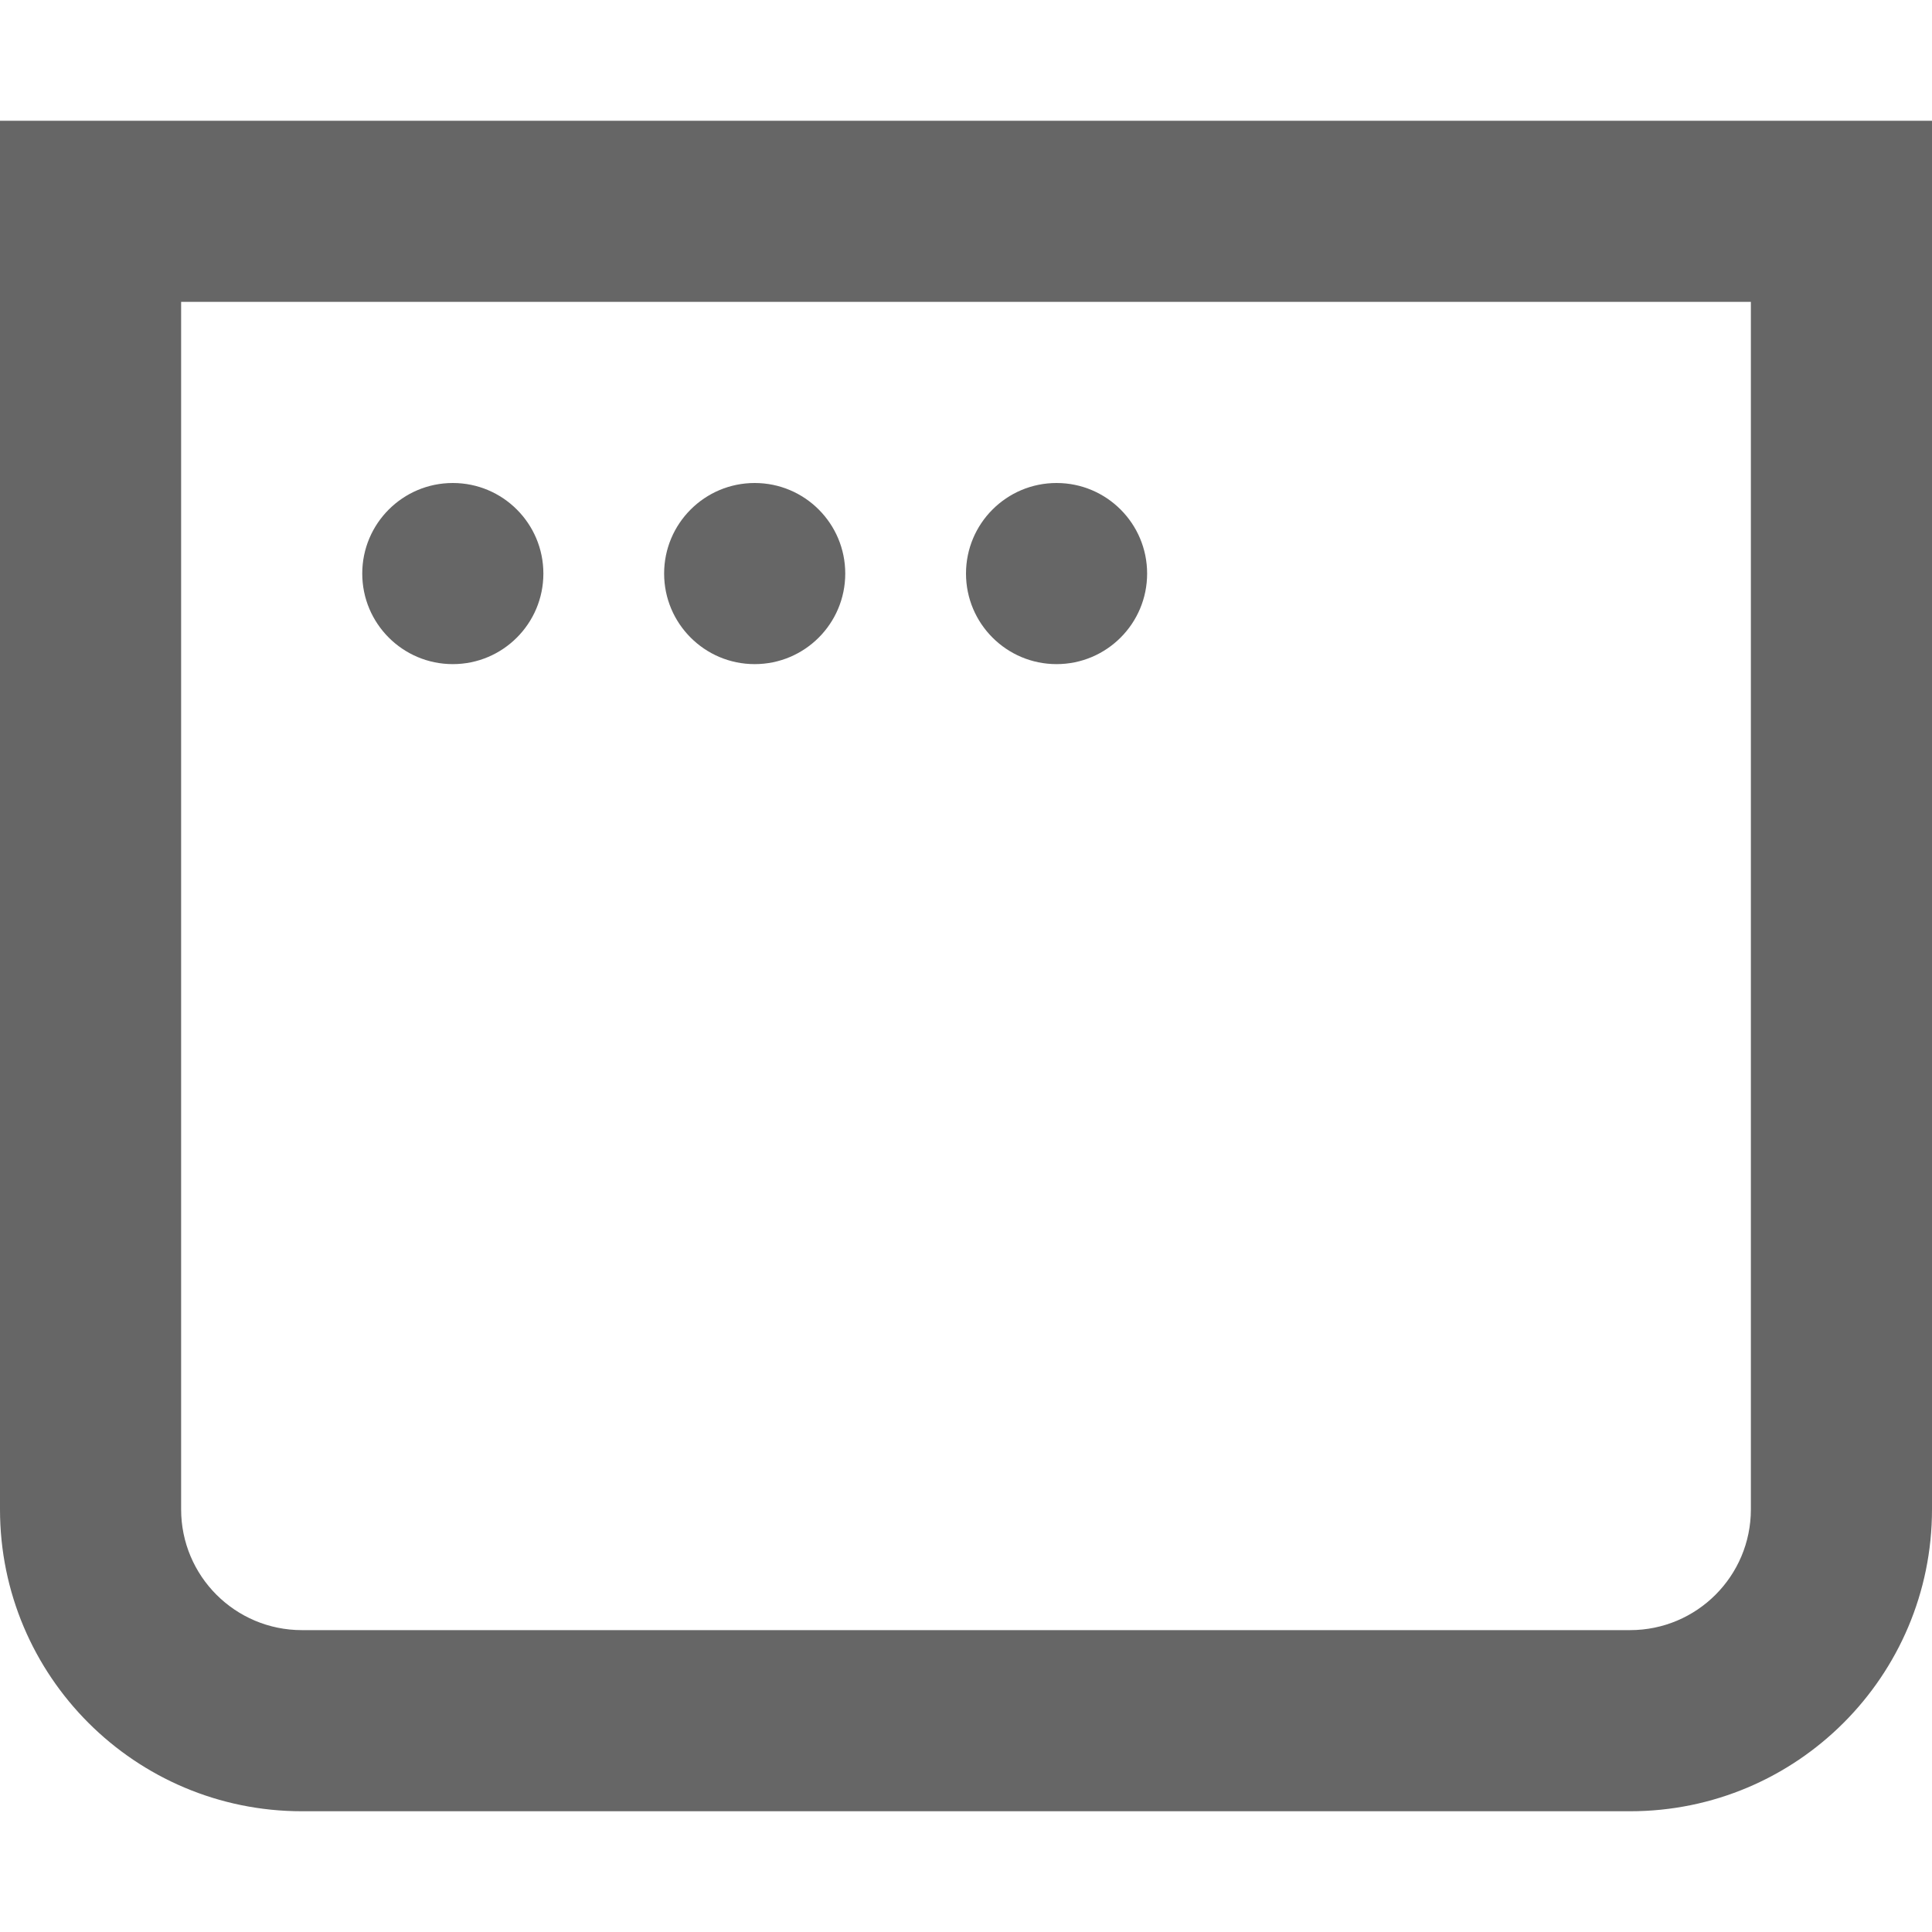
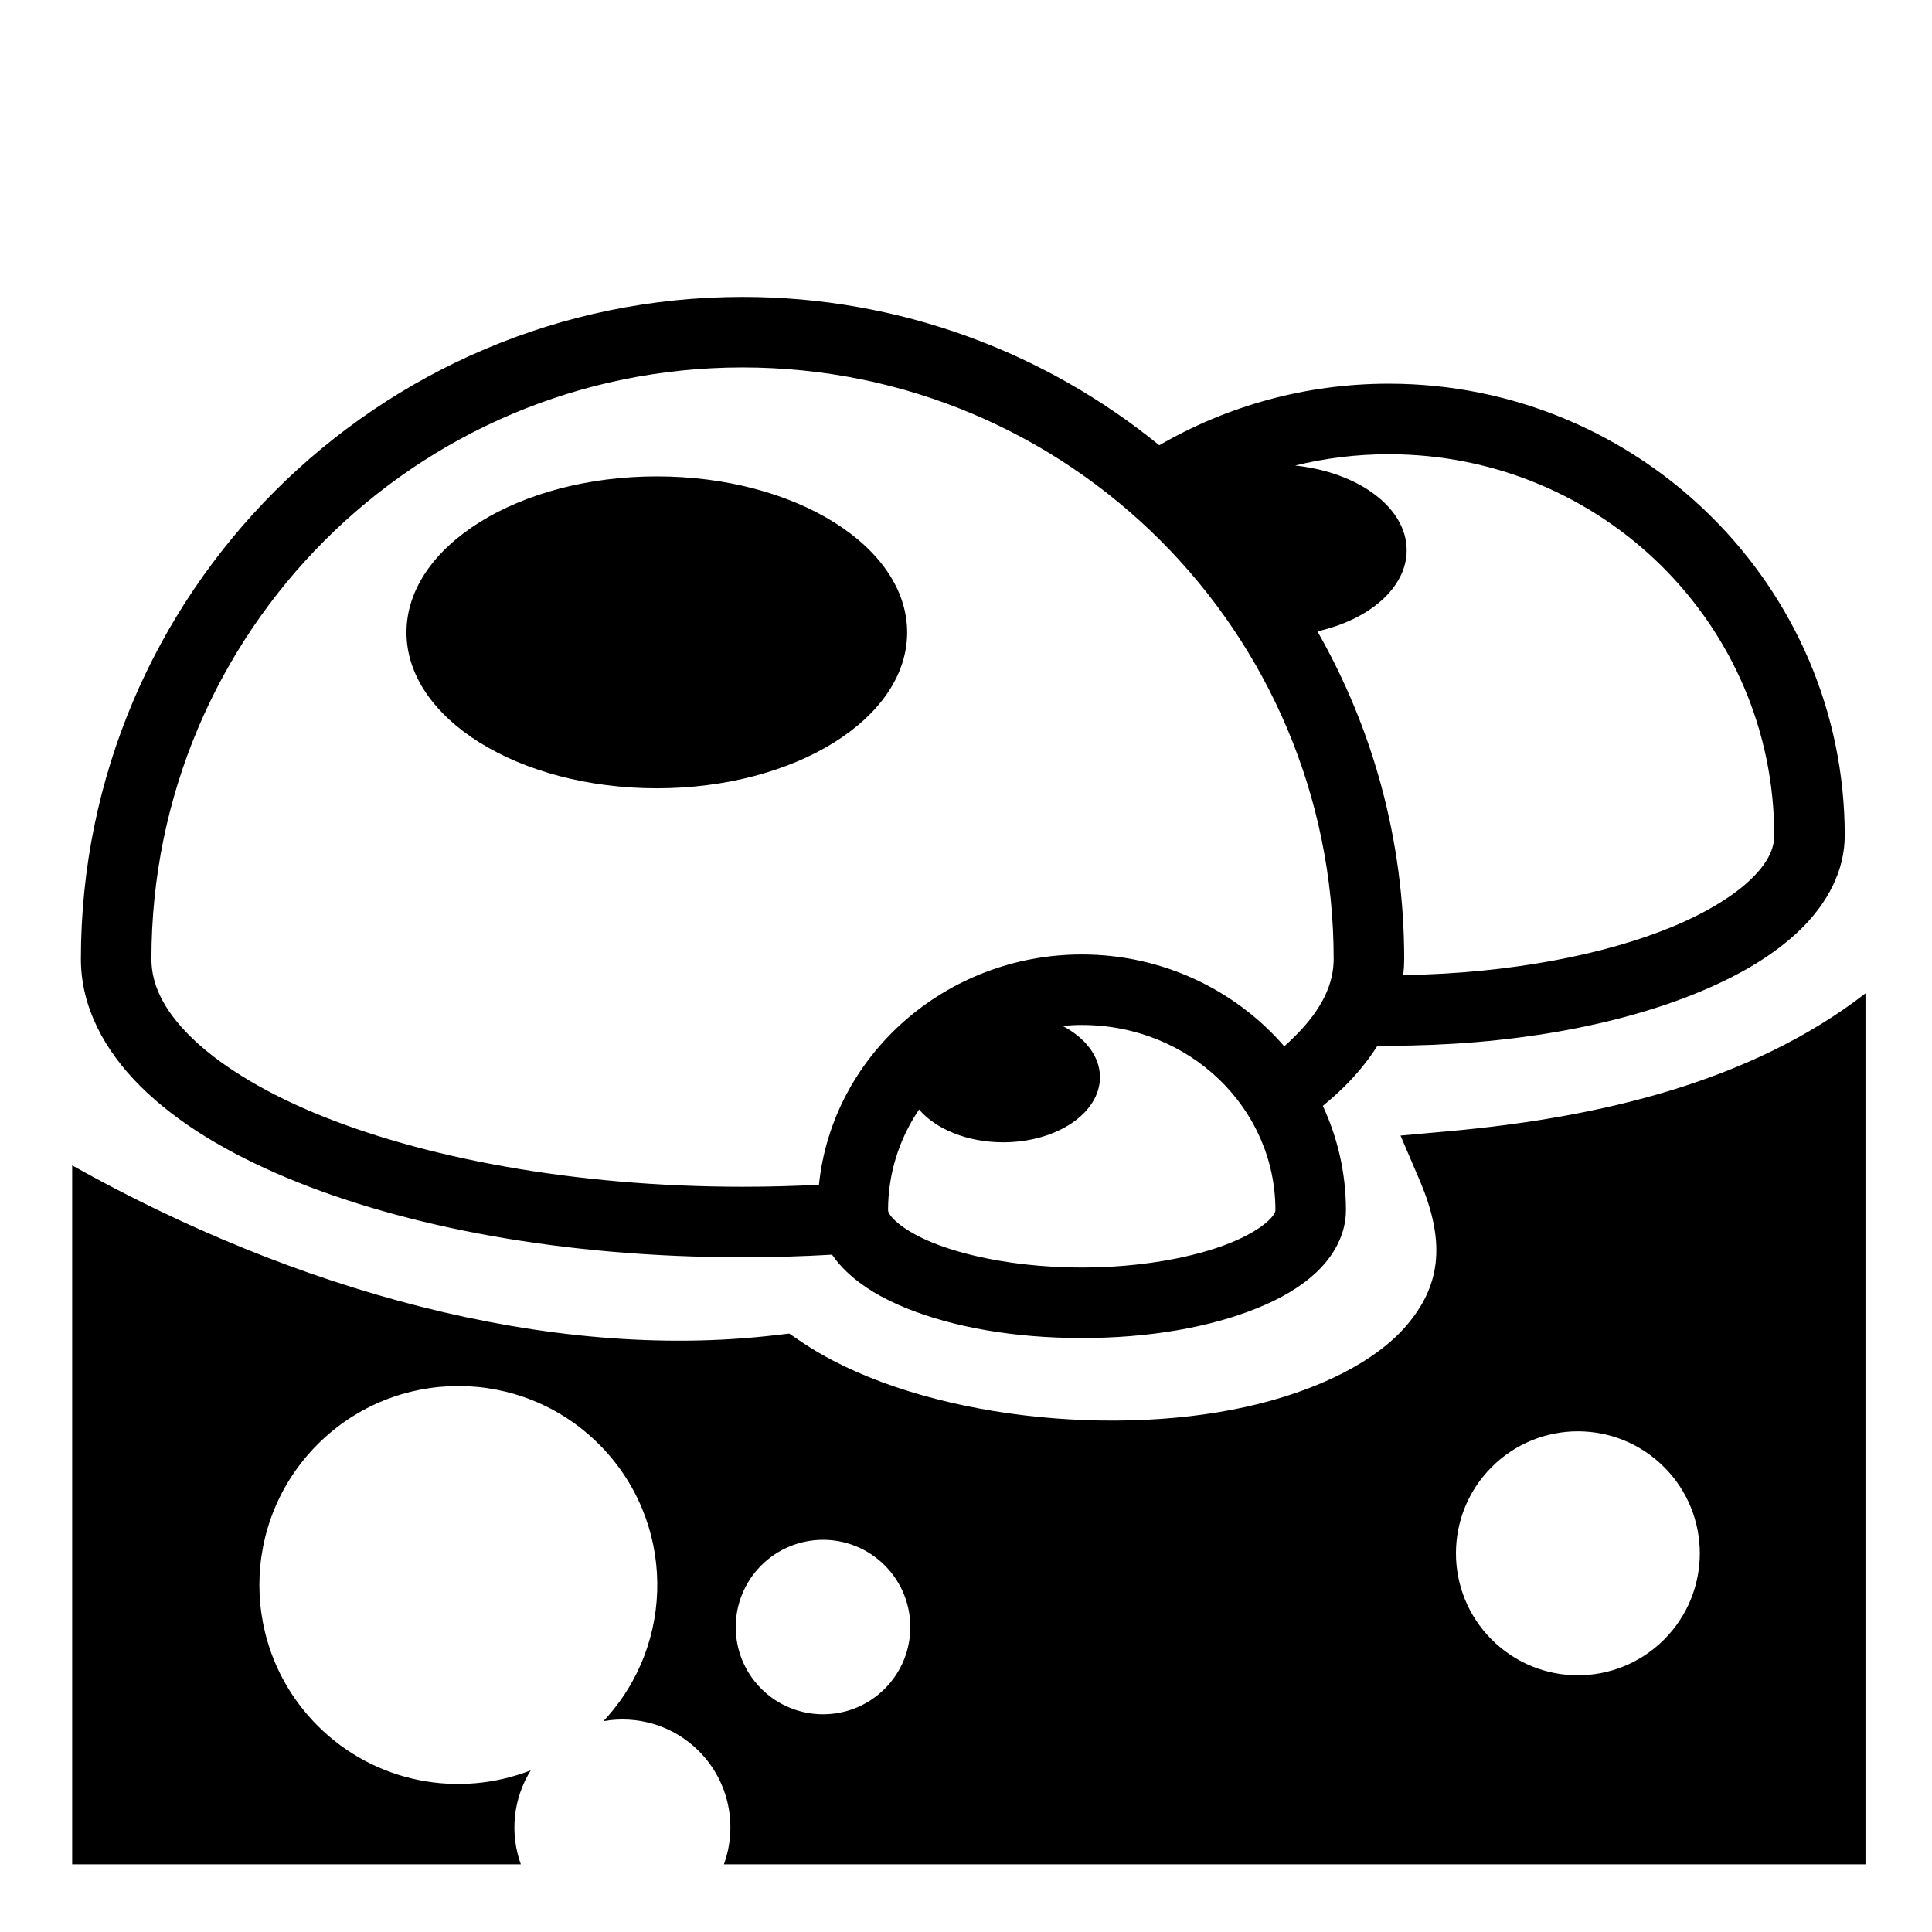
- <svg xmlns="http://www.w3.org/2000/svg" fill="none" viewBox="0 0 16 16">
-   <path fill-rule="evenodd" clip-rule="evenodd" d="M1.5 2.5h13v10a1 1 0 0 1-1 1h-11a1 1 0 0 1-1-1zM0 1h16v11.5a2.5 2.5 0 0 1-2.5 2.5h-11A2.5 2.5 0 0 1 0 12.5zm3.75 4.5a.75.75 0 1 0 0-1.5.75.75 0 0 0 0 1.5M7 4.75a.75.75 0 1 1-1.5 0 .75.75 0 0 1 1.5 0m1.75.75a.75.75 0 1 0 0-1.5.75.75 0 0 0 0 1.5" fill="#666" />
+ <svg xmlns="http://www.w3.org/2000/svg" width="200" height="200" viewBox="0 0 512 512">
+   <path fill="currentColor" d="M196.78 78.688c-96.69 0-175.343 78.72-175.343 175.468c0 12.63 6.202 24.213 15.813 33.75c9.61 9.537 22.727 17.488 38.53 24.125c31.61 13.275 74.124 21.158 121 21.158c8.047 0 15.966-.236 23.72-.688a28.29 28.29 0 0 0 3.844 4.5c4.3 4.107 9.682 7.19 15.937 9.72c12.512 5.056 28.642 7.874 46.407 7.874c17.766 0 33.865-2.818 46.375-7.875c6.256-2.53 11.67-5.613 15.97-9.72c4.3-4.107 7.656-9.77 7.656-16.28c0-9.865-2.202-19.213-6.125-27.658c2.032-1.67 3.957-3.378 5.75-5.156c3.39-3.363 6.33-6.984 8.75-10.812c.988.01 1.974.03 2.968.03c31.826 0 60.67-5.25 82.408-14.28c10.868-4.516 20.016-9.954 26.875-16.688c6.858-6.734 11.562-15.283 11.562-24.72c0-66.047-54.29-119.75-120.844-119.75c-22.145 0-42.93 5.945-60.81 16.314c-30.172-24.555-68.606-39.313-110.44-39.313zm0 18.687c86.573 0 156.657 70.14 156.657 156.78c0 6.61-3.084 13.33-10.28 20.47c-.885.878-1.81 1.783-2.813 2.656c-12.89-14.89-32.22-24.342-53.656-24.342c-36.025 0-66.126 26.71-69.657 61.03a382.2 382.2 0 0 1-20.25.532c-44.753 0-85.266-7.727-113.75-19.688c-14.24-5.98-25.427-13.046-32.624-20.187c-7.196-7.14-10.28-13.86-10.28-20.47c0-86.642 70.083-156.78 156.655-156.78zm171.25 23c56.543 0 102.158 45.226 102.158 101.063c0 3.35-1.538 7.024-5.97 11.375c-4.43 4.35-11.623 8.88-20.937 12.75c-17.818 7.404-43.217 12.42-71.405 12.843a38.65 38.65 0 0 0 .25-4.25c0-31.565-8.36-61.223-23-86.844c13.78-3.103 23.656-11.57 23.656-21.5c0-11.298-12.783-20.666-29.56-22.437c7.942-1.955 16.246-3 24.81-3zm-193.967 5.875c-36.642 0-66.344 18.525-66.344 41.344c0 22.818 29.7 41.312 66.343 41.312c36.64 0 66.343-18.494 66.343-41.312c0-22.82-29.702-41.344-66.344-41.344zm320.312 137c-30.4 23.526-70.607 32.934-110.406 36.53l-12.814 1.158l5.063 11.843c7.44 17.37 4.932 28.445-3.22 38.19c-8.152 9.742-23.698 17.64-42.844 21.874c-38.29 8.47-89.822 1.9-118.094-17.47l-2.906-1.968l-3.47.406c-60.5 7.144-128.014-12.125-186.56-44.968v185.22l118.905-.002c-2.954-8.158-2.075-17.375 2.626-24.906c-18.91 7.375-41.197 3.46-56.47-11.812c-20.595-20.597-20.595-53.997 0-74.594c10.3-10.298 23.785-15.438 37.283-15.438c13.496 0 26.982 5.14 37.28 15.438c20.2 20.2 20.575 52.7 1.156 73.375c8.9-1.583 18.404 1.03 25.28 7.906c8.12 8.12 10.332 19.903 6.658 30.033h302.53V263.25zm-207.688 8.375c28.617 0 51.313 22.084 51.313 49.094c0 .256-.033 1.02-1.875 2.78c-1.842 1.76-5.337 3.965-10.063 5.875c-9.45 3.82-23.653 6.53-39.375 6.53c-15.72 0-29.956-2.71-39.406-6.53c-4.724-1.91-8.188-4.115-10.03-5.875c-1.842-1.76-1.906-2.524-1.906-2.78c0-9.827 3.014-18.993 8.22-26.69c4.427 5.18 12.748 8.69 22.28 8.69c14.18 0 25.656-7.73 25.656-17.25c0-5.527-3.887-10.44-9.906-13.595c1.678-.157 3.37-.25 5.094-.25zm131.47 107.688c8.272 0 16.53 3.157 22.843 9.468c12.623 12.625 12.623 33.097 0 45.72c-12.623 12.623-33.064 12.623-45.688 0c-12.623-12.623-12.623-33.095 0-45.72a32.202 32.202 0 0 1 22.844-9.467zm-200.032 28.75c5.92 0 11.828 2.265 16.344 6.78c9.03 9.033 9.03 23.656 0 32.688c-9.033 9.033-23.688 9.033-32.72 0c-9.032-9.03-9.032-23.654 0-32.686a23.11 23.11 0 0 1 16.375-6.78z" />
</svg>
